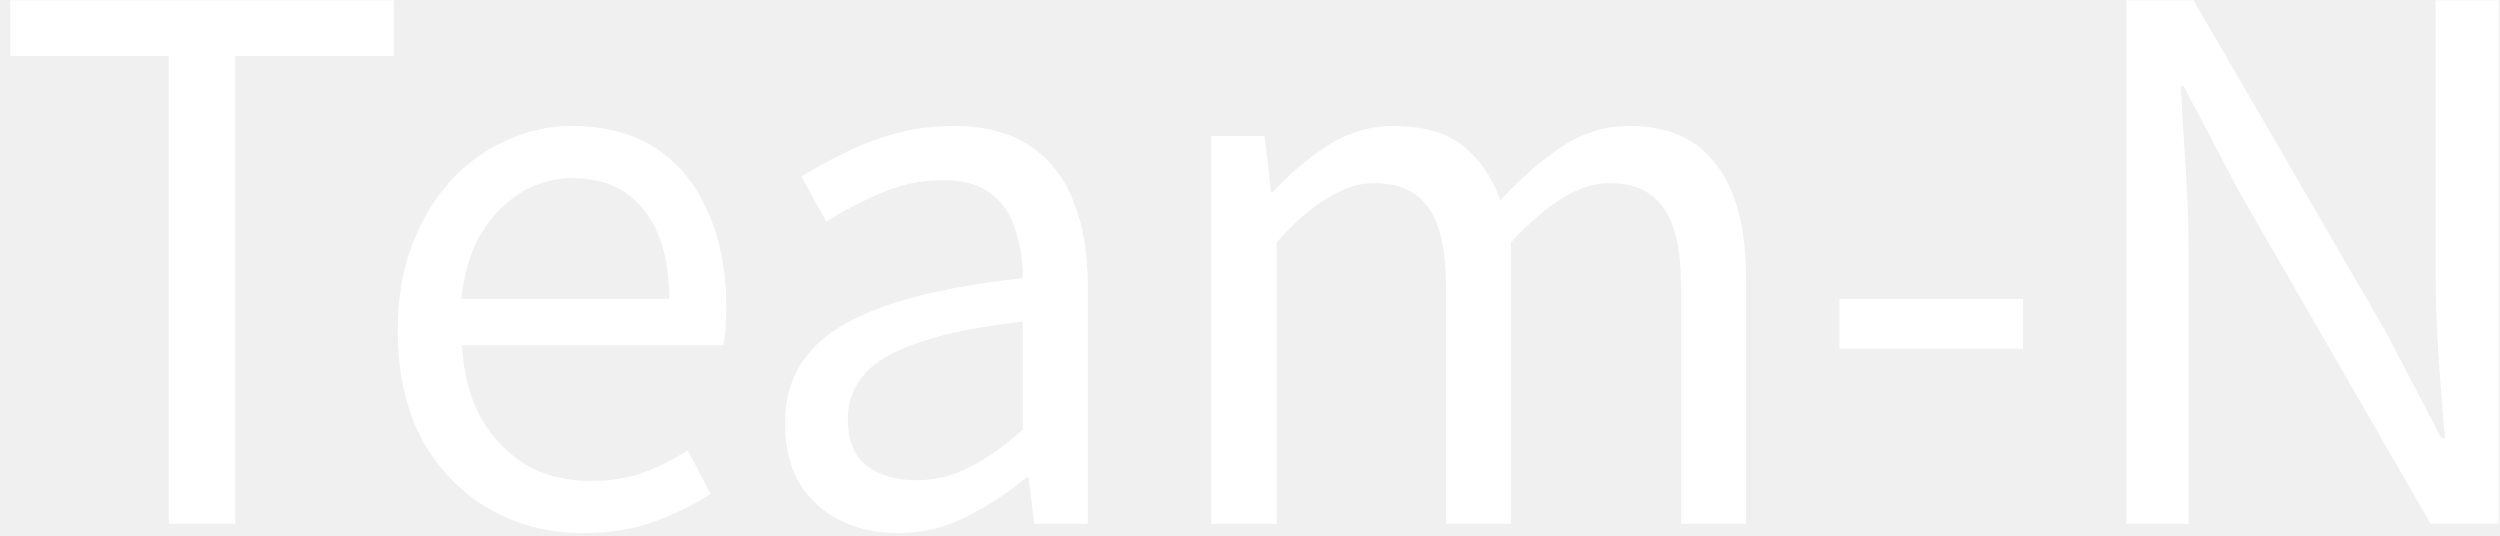
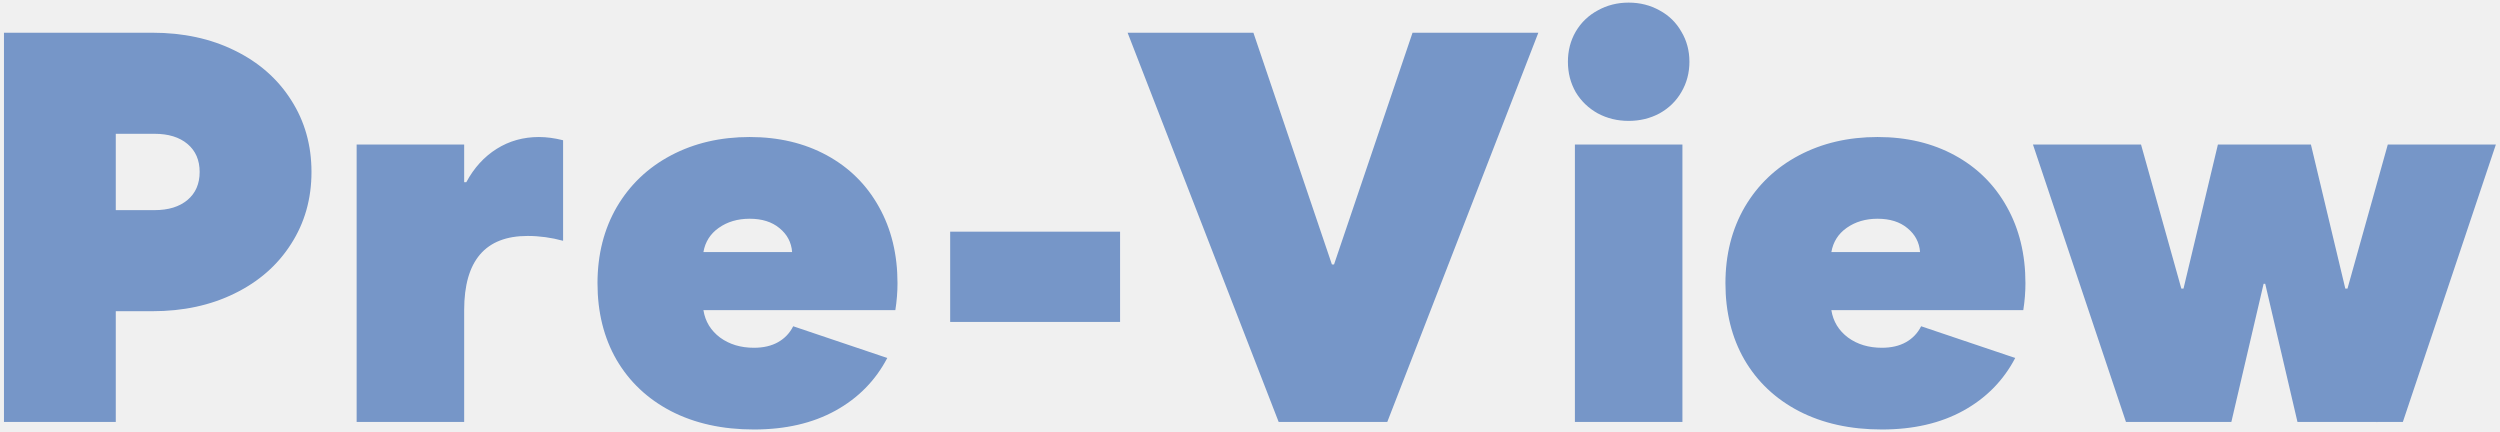
- <svg xmlns="http://www.w3.org/2000/svg" width="210" height="45" viewBox="0 0 210 45" fill="none">
-   <path d="M14.18 44V4.7H0.86V0.02H33.08V4.7H19.76V44H14.18ZM49.009 44.78C46.089 44.78 43.449 44.1 41.089 42.74C38.729 41.38 36.849 39.44 35.449 36.92C34.089 34.36 33.409 31.3 33.409 27.74C33.409 25.06 33.809 22.68 34.609 20.6C35.409 18.48 36.489 16.68 37.849 15.2C39.249 13.68 40.829 12.54 42.589 11.78C44.349 10.98 46.149 10.58 47.989 10.58C50.789 10.58 53.149 11.2 55.069 12.44C56.989 13.68 58.449 15.46 59.449 17.78C60.489 20.06 61.009 22.76 61.009 25.88C61.009 26.48 60.989 27.04 60.949 27.56C60.909 28.08 60.849 28.56 60.769 29H38.809C38.929 31.32 39.449 33.34 40.369 35.06C41.329 36.74 42.589 38.06 44.149 39.02C45.709 39.94 47.529 40.4 49.609 40.4C51.209 40.4 52.649 40.18 53.929 39.74C55.249 39.26 56.529 38.62 57.769 37.82L59.689 41.48C58.289 42.4 56.709 43.18 54.949 43.82C53.189 44.46 51.209 44.78 49.009 44.78ZM38.749 25.1H56.209C56.209 21.82 55.489 19.32 54.049 17.6C52.649 15.84 50.669 14.96 48.109 14.96C46.589 14.96 45.149 15.36 43.789 16.16C42.469 16.96 41.349 18.1 40.429 19.58C39.549 21.06 38.989 22.9 38.749 25.1ZM75.418 44.78C73.618 44.78 71.998 44.42 70.558 43.7C69.118 42.98 67.978 41.94 67.138 40.58C66.338 39.18 65.938 37.5 65.938 35.54C65.938 31.98 67.518 29.26 70.678 27.38C73.878 25.46 78.958 24.12 85.918 23.36C85.918 21.96 85.718 20.64 85.318 19.4C84.958 18.12 84.298 17.1 83.338 16.34C82.378 15.54 80.998 15.14 79.198 15.14C77.318 15.14 75.538 15.52 73.858 16.28C72.218 17 70.738 17.78 69.418 18.62L67.318 14.84C68.318 14.2 69.478 13.56 70.798 12.92C72.118 12.24 73.558 11.68 75.118 11.24C76.678 10.8 78.338 10.58 80.098 10.58C82.738 10.58 84.878 11.14 86.518 12.26C88.198 13.38 89.418 14.94 90.178 16.94C90.978 18.9 91.378 21.24 91.378 23.96V44H86.878L86.398 40.1H86.218C84.698 41.38 83.018 42.48 81.178 43.4C79.378 44.32 77.458 44.78 75.418 44.78ZM76.978 40.34C78.538 40.34 80.018 39.98 81.418 39.26C82.858 38.54 84.358 37.48 85.918 36.08V27.02C82.278 27.42 79.378 28 77.218 28.76C75.058 29.48 73.518 30.38 72.598 31.46C71.678 32.5 71.218 33.74 71.218 35.18C71.218 37.06 71.778 38.4 72.898 39.2C74.018 39.96 75.378 40.34 76.978 40.34ZM101.727 44V11.42H106.227L106.767 16.16H106.887C108.327 14.6 109.887 13.28 111.567 12.2C113.287 11.12 115.107 10.58 117.027 10.58C119.547 10.58 121.507 11.14 122.907 12.26C124.307 13.38 125.347 14.9 126.027 16.82C127.747 14.98 129.467 13.48 131.187 12.32C132.947 11.16 134.827 10.58 136.827 10.58C140.147 10.58 142.607 11.68 144.207 13.88C145.847 16.04 146.667 19.2 146.667 23.36V44H141.207V24.08C141.207 21 140.707 18.78 139.707 17.42C138.747 16.06 137.227 15.38 135.147 15.38C133.907 15.38 132.607 15.8 131.247 16.64C129.927 17.44 128.487 18.68 126.927 20.36V44H121.467V24.08C121.467 21 120.967 18.78 119.967 17.42C119.007 16.06 117.487 15.38 115.407 15.38C114.167 15.38 112.867 15.8 111.507 16.64C110.147 17.44 108.727 18.68 107.247 20.36V44H101.727ZM154.514 29.3V25.1H169.934V29.3H154.514ZM178.615 44V0.02H184.255L200.335 27.74L205.075 36.8H205.375C205.175 34.6 204.995 32.3 204.835 29.9C204.675 27.5 204.595 25.16 204.595 22.88V0.02H209.875V44H204.175L188.155 16.22L183.415 7.22H183.175C183.295 9.42 183.435 11.68 183.595 14C183.755 16.28 183.835 18.58 183.835 20.9V44H178.615Z" fill="white" />
+ <svg xmlns="http://www.w3.org/2000/svg" width="551" height="95" viewBox="0 0 551 95" fill="none">
+   <path opacity="0.9" d="M0.873 7.211H33.577C40.37 7.211 46.413 8.515 51.706 11.121C57.038 13.728 61.185 17.362 64.148 22.023C67.15 26.683 68.65 31.976 68.65 37.901C68.65 43.825 67.15 49.118 64.148 53.779C61.185 58.44 57.038 62.073 51.706 64.68C46.413 67.287 40.37 68.591 33.577 68.591H25.519V93H0.873V7.211ZM34.051 46.314C37.131 46.314 39.56 45.563 41.338 44.062C43.115 42.562 44.004 40.508 44.004 37.901C44.004 35.294 43.115 33.24 41.338 31.739C39.56 30.238 37.131 29.488 34.051 29.488H25.519V46.314H34.051ZM78.604 31.858H102.302V40.152H102.776C104.475 36.992 106.706 34.544 109.471 32.806C112.236 31.068 115.337 30.199 118.773 30.199C120.432 30.199 122.209 30.436 124.105 30.91V53.068C121.498 52.357 118.891 52.002 116.285 52.002C106.963 52.002 102.302 57.452 102.302 68.353V93H78.604V31.858ZM166.17 94.659C159.219 94.659 153.136 93.316 147.922 90.63C142.748 87.944 138.739 84.172 135.895 79.314C133.091 74.456 131.689 68.828 131.689 62.429C131.689 56.109 133.111 50.501 135.954 45.603C138.838 40.705 142.827 36.913 147.922 34.227C153.017 31.542 158.784 30.199 165.222 30.199C171.621 30.199 177.289 31.542 182.226 34.227C187.163 36.913 190.994 40.705 193.72 45.603C196.445 50.461 197.808 56.07 197.808 62.429C197.808 64.364 197.65 66.339 197.334 68.353H155.032C155.427 70.842 156.651 72.856 158.705 74.397C160.759 75.897 163.247 76.648 166.17 76.648C168.264 76.648 170.041 76.233 171.502 75.404C172.964 74.574 174.07 73.409 174.82 71.908L195.556 78.899C192.95 83.876 189.138 87.747 184.122 90.512C179.106 93.276 173.122 94.659 166.17 94.659ZM174.583 55.556C174.425 53.423 173.497 51.666 171.799 50.283C170.14 48.901 167.948 48.21 165.222 48.21C162.576 48.21 160.305 48.881 158.409 50.224C156.552 51.528 155.427 53.305 155.032 55.556H174.583ZM246.864 70.96H209.42V51.053H246.864V70.96ZM248.523 7.211H276.25L293.55 58.282H294.024L311.324 7.211H339.051L305.755 93H281.819L248.523 7.211ZM347.109 31.858H370.807V93H347.109V31.858ZM358.958 26.644C356.47 26.644 354.199 26.091 352.145 24.985C350.091 23.84 348.471 22.279 347.286 20.305C346.141 18.29 345.568 16.059 345.568 13.61C345.568 11.161 346.141 8.949 347.286 6.974C348.471 4.96 350.091 3.4 352.145 2.294C354.199 1.148 356.47 0.576 358.958 0.576C361.446 0.576 363.718 1.148 365.771 2.294C367.825 3.4 369.425 4.96 370.57 6.974C371.755 8.949 372.348 11.161 372.348 13.61C372.348 16.059 371.755 18.29 370.57 20.305C369.425 22.279 367.825 23.84 365.771 24.985C363.718 26.091 361.446 26.644 358.958 26.644ZM414.768 94.659C407.817 94.659 401.734 93.316 396.52 90.63C391.346 87.944 387.337 84.172 384.493 79.314C381.689 74.456 380.287 68.828 380.287 62.429C380.287 56.109 381.709 50.501 384.553 45.603C387.436 40.705 391.425 36.913 396.52 34.227C401.615 31.542 407.382 30.199 413.82 30.199C420.219 30.199 425.887 31.542 430.824 34.227C435.761 36.913 439.592 40.705 442.318 45.603C445.043 50.461 446.406 56.07 446.406 62.429C446.406 64.364 446.248 66.339 445.932 68.353H403.63C404.025 70.842 405.249 72.856 407.303 74.397C409.357 75.897 411.845 76.648 414.768 76.648C416.862 76.648 418.639 76.233 420.1 75.404C421.562 74.574 422.668 73.409 423.418 71.908L444.154 78.899C441.548 83.876 437.736 87.747 432.72 90.512C427.704 93.276 421.72 94.659 414.768 94.659ZM423.181 55.556C423.023 53.423 422.095 51.666 420.397 50.283C418.738 48.901 416.546 48.21 413.82 48.21C411.174 48.21 408.903 48.881 407.007 50.224C405.151 51.528 404.025 53.305 403.63 55.556H423.181ZM448.065 31.858H471.882L480.769 63.614H481.243L488.826 31.858H509.326L516.909 63.614H517.383L526.27 31.858H550.087L529.588 93H523.9V93.118L523.841 93H506.363L499.254 62.547H498.898L491.789 93H468.564L448.065 31.858Z" fill="#688CC3" />
</svg>
